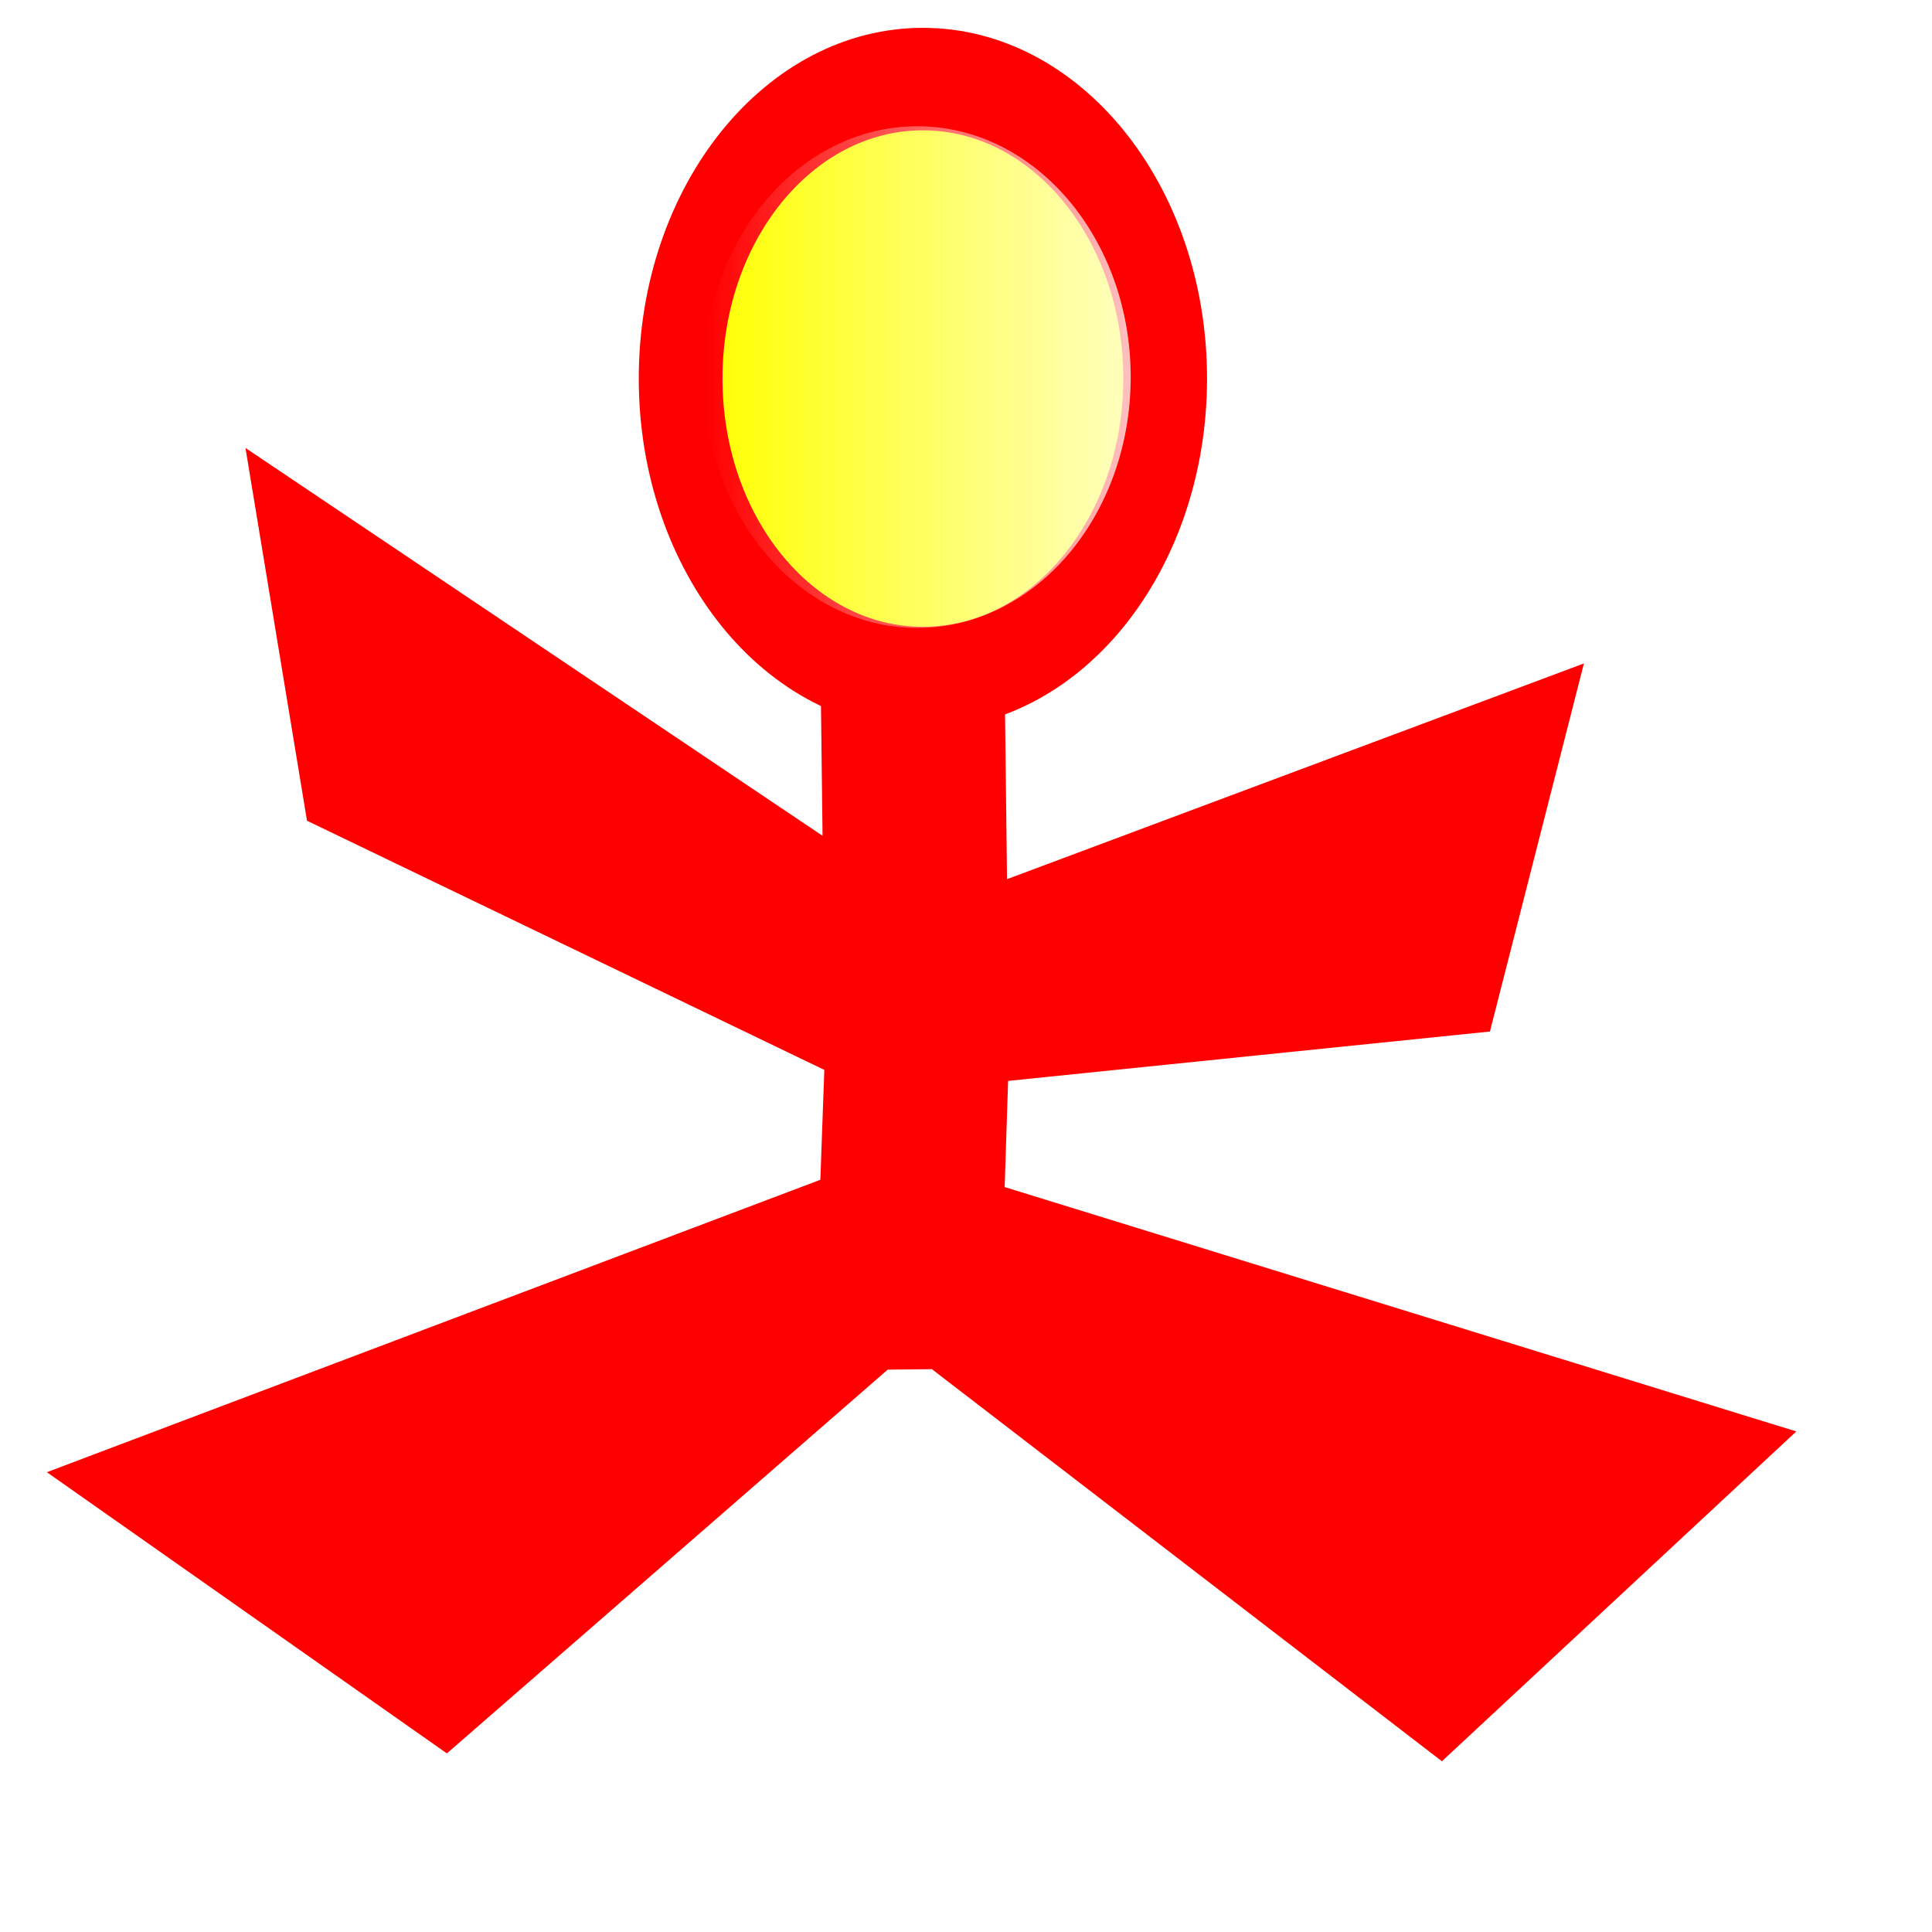
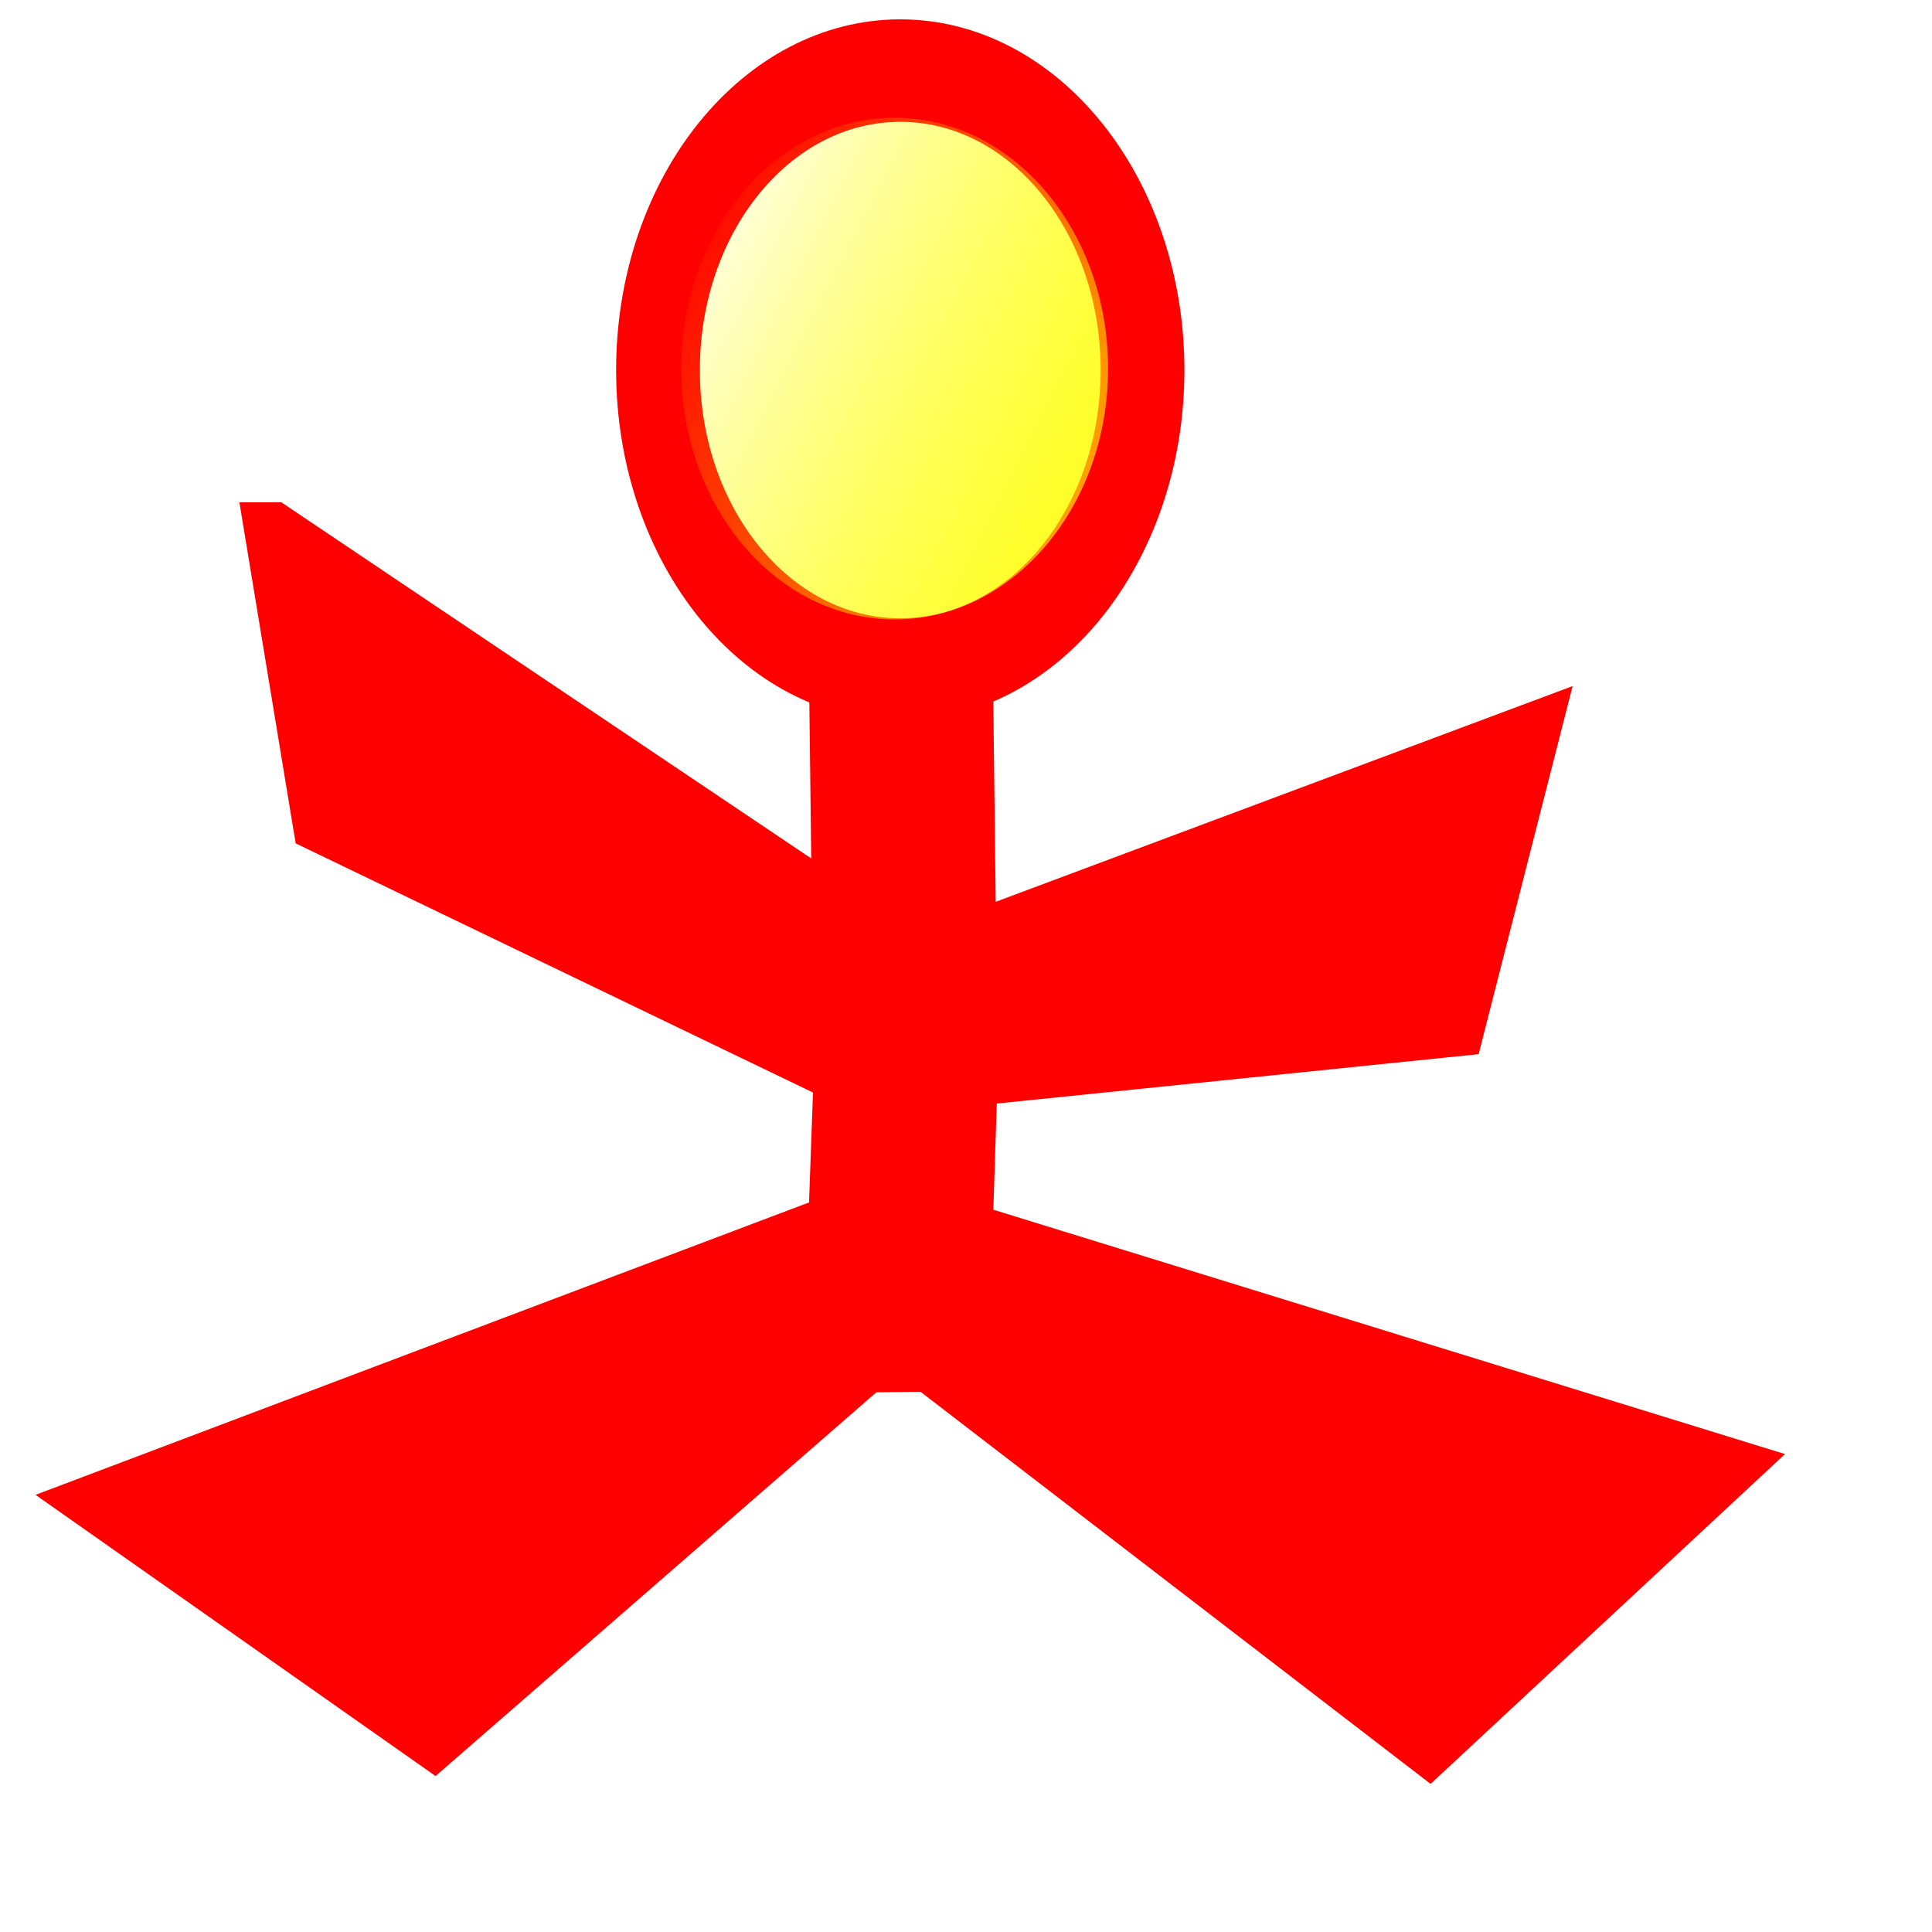
- <svg xmlns="http://www.w3.org/2000/svg" xmlns:xlink="http://www.w3.org/1999/xlink" id="svg1" width="128pt" height="128pt">
+ <svg xmlns="http://www.w3.org/2000/svg" xmlns:xlink="http://www.w3.org/1999/xlink" id="svg1" width="128pt" height="128pt" version="1.1">
  <defs id="defs3">
+     <linearGradient id="linearGradient4323">
+       <stop style="stop-color:#ffff00;stop-opacity:1;" offset="0" id="stop4325" />
+       <stop style="stop-color:#ffff00;stop-opacity:0;" offset="1" id="stop4327" />
+     </linearGradient>
    <linearGradient id="linearGradient973">
      <stop style="stop-color:#0000ff;stop-opacity:0;" offset="0" id="stop974" />
      <stop style="stop-color:#fff;stop-opacity:1;" offset="1" id="stop975" />
    </linearGradient>
    <linearGradient id="linearGradient868">
      <stop style="stop-color:#ffffff;stop-opacity:0;" offset="0" id="stop869" />
      <stop style="stop-color:#fff;stop-opacity:1;" offset="1" id="stop870" />
    </linearGradient>
    <linearGradient id="linearGradient893">
      <stop style="stop-color:#19839a;stop-opacity:0;" offset="0" id="stop894" />
      <stop style="stop-color:#fff;stop-opacity:1;" offset="1" id="stop895" />
    </linearGradient>
    <linearGradient id="linearGradient830">
      <stop style="stop-color:#ebffff;stop-opacity:0;" offset="0" id="stop831" />
      <stop style="stop-color:#fff;stop-opacity:1;" offset="1" id="stop832" />
    </linearGradient>
    <linearGradient id="linearGradient826">
      <stop style="stop-color:#000;stop-opacity:1;" offset="0" id="stop827" />
      <stop style="stop-color:#fff;stop-opacity:1;" offset="1" id="stop828" />
    </linearGradient>
    <linearGradient xlink:href="#linearGradient830" id="linearGradient829" x1="1.55" y1="0.523" x2="0.204" y2="-0.122" spreadMethod="reflect" />
    <linearGradient xlink:href="#linearGradient830" id="linearGradient834" x1="-0.312" y1="0.195" x2="0.775" y2="0.945" />
    <linearGradient xlink:href="#linearGradient830" id="linearGradient836" />
-     <linearGradient xlink:href="#linearGradient868" id="linearGradient892" />
+     <linearGradient xlink:href="#linearGradient868" id="linearGradient892" gradientTransform="scale(0.9950372,1.004988)" x1="32.348" y1="7.774" x2="95.16" y2="7.774" gradientUnits="userSpaceOnUse" />
    <linearGradient xlink:href="#linearGradient973" id="linearGradient926" x1="1.5043305e-18" y1="0.5" x2="1" y2="0.5" />
    <linearGradient xlink:href="#linearGradient868" id="linearGradient928" />
    <linearGradient xlink:href="#linearGradient830" id="linearGradient937" x1="0.011" y1="0.486" x2="0.989" y2="0.486" spreadMethod="pad" />
    <radialGradient xlink:href="#linearGradient973" id="radialGradient976" cx="0.493" cy="0.469" r="0.802" fx="0.493" fy="0.469" spreadMethod="reflect" />
+     <linearGradient xlink:href="#linearGradient4323" id="linearGradient4329" x1="129.156" y1="68.316" x2="36.324" y2="12.316" gradientUnits="userSpaceOnUse" />
  </defs>
-   <g id="g1190">
-     <path style="fill:#ff0000;fill-opacity:1;fill-rule:evenodd;stroke:#ff0000;stroke-width:5;stroke-dasharray:none;stroke-opacity:1;" d="M 25.094,44.875 L 29.375,70.812 L 75.375,92.969 L 74.906,105.969 L 9.438,130.719 L 39.312,151.719 L 77.469,118.5 L 83.156,118.438 L 127.219,152.312 L 153.812,127.562 L 86.188,106.688 L 86.625,93.219 L 129.625,88.812 L 136.312,62.625 L 86.5,81.25 L 86.188,55.25 L 74.938,55.375 L 75.219,78.562 L 25.094,44.875 z " id="path972" />
-     <g id="g909" transform="matrix(0.813839,0,0,1,22.06356,-5.625)">
-       <path style="fill:#ffff00;fill-rule:evenodd;stroke:#ff0000;stroke-width:10.801;stroke-dasharray:none;" id="path863" d="M 94.688 39.375 A 31.25 31.562 0 1 0 32.188,39.375 A 31.25 31.562 0 1 0 94.688 39.375 z" transform="matrix(0.841497,0,0,0.838191,19.68138,6.062272)" />
-       <path style="fill:url(#linearGradient892);fill-opacity:0.75;fill-rule:evenodd;stroke-width:10;" id="path864" d="M 94.688 39.375 A 31.25 31.562 0 1 0 32.188,39.375 A 31.25 31.562 0 1 0 94.688 39.375 z" transform="matrix(0.741224,0,0,0.702062,25.4339,11.2916)" />
-     </g>
+   <path id="path972" d="m 24.094,46.875 4.281,25.938 46,22.156 -0.469,13 -65.469,24.75 29.875,21 38.156,-33.219 5.688,-0.062 44.062,33.875 26.594,-24.75 -67.625,-20.875 0.438,-13.469 43,-4.406 L 135.312,64.625 85.5,83.25 l -0.312,-26 -11.25,0.125 0.281,23.188 -50.125,-33.688 z" style="fill:#ff0000;fill-opacity:1;fill-rule:evenodd;stroke:#ff0000;stroke-width:5;stroke-dasharray:none;stroke-opacity:1" />
+   <g transform="matrix(0.813839,0,0,1,20.06356,-6.375)" id="g909" style="fill:url(#linearGradient4329);fill-opacity:1;fill-rule:nonzero">
+     <ellipse ry="31.562" rx="31.25" cy="39.375" cx="63.438" transform="matrix(0.841497,0,0,0.838191,19.68138,6.062272)" id="path863" style="fill:url(#linearGradient4329);fill-rule:nonzero;stroke:#ff0000;stroke-width:10.801;stroke-dasharray:none;fill-opacity:1.0" />
+     <ellipse ry="31.562" rx="31.25" cy="39.375" cx="63.438" transform="matrix(0.741224,0,0,0.702062,25.4339,11.2916)" id="path864" style="fill:url(#linearGradient4329);fill-opacity:1.0;fill-rule:nonzero;stroke-width:10" />
  </g>
</svg>
